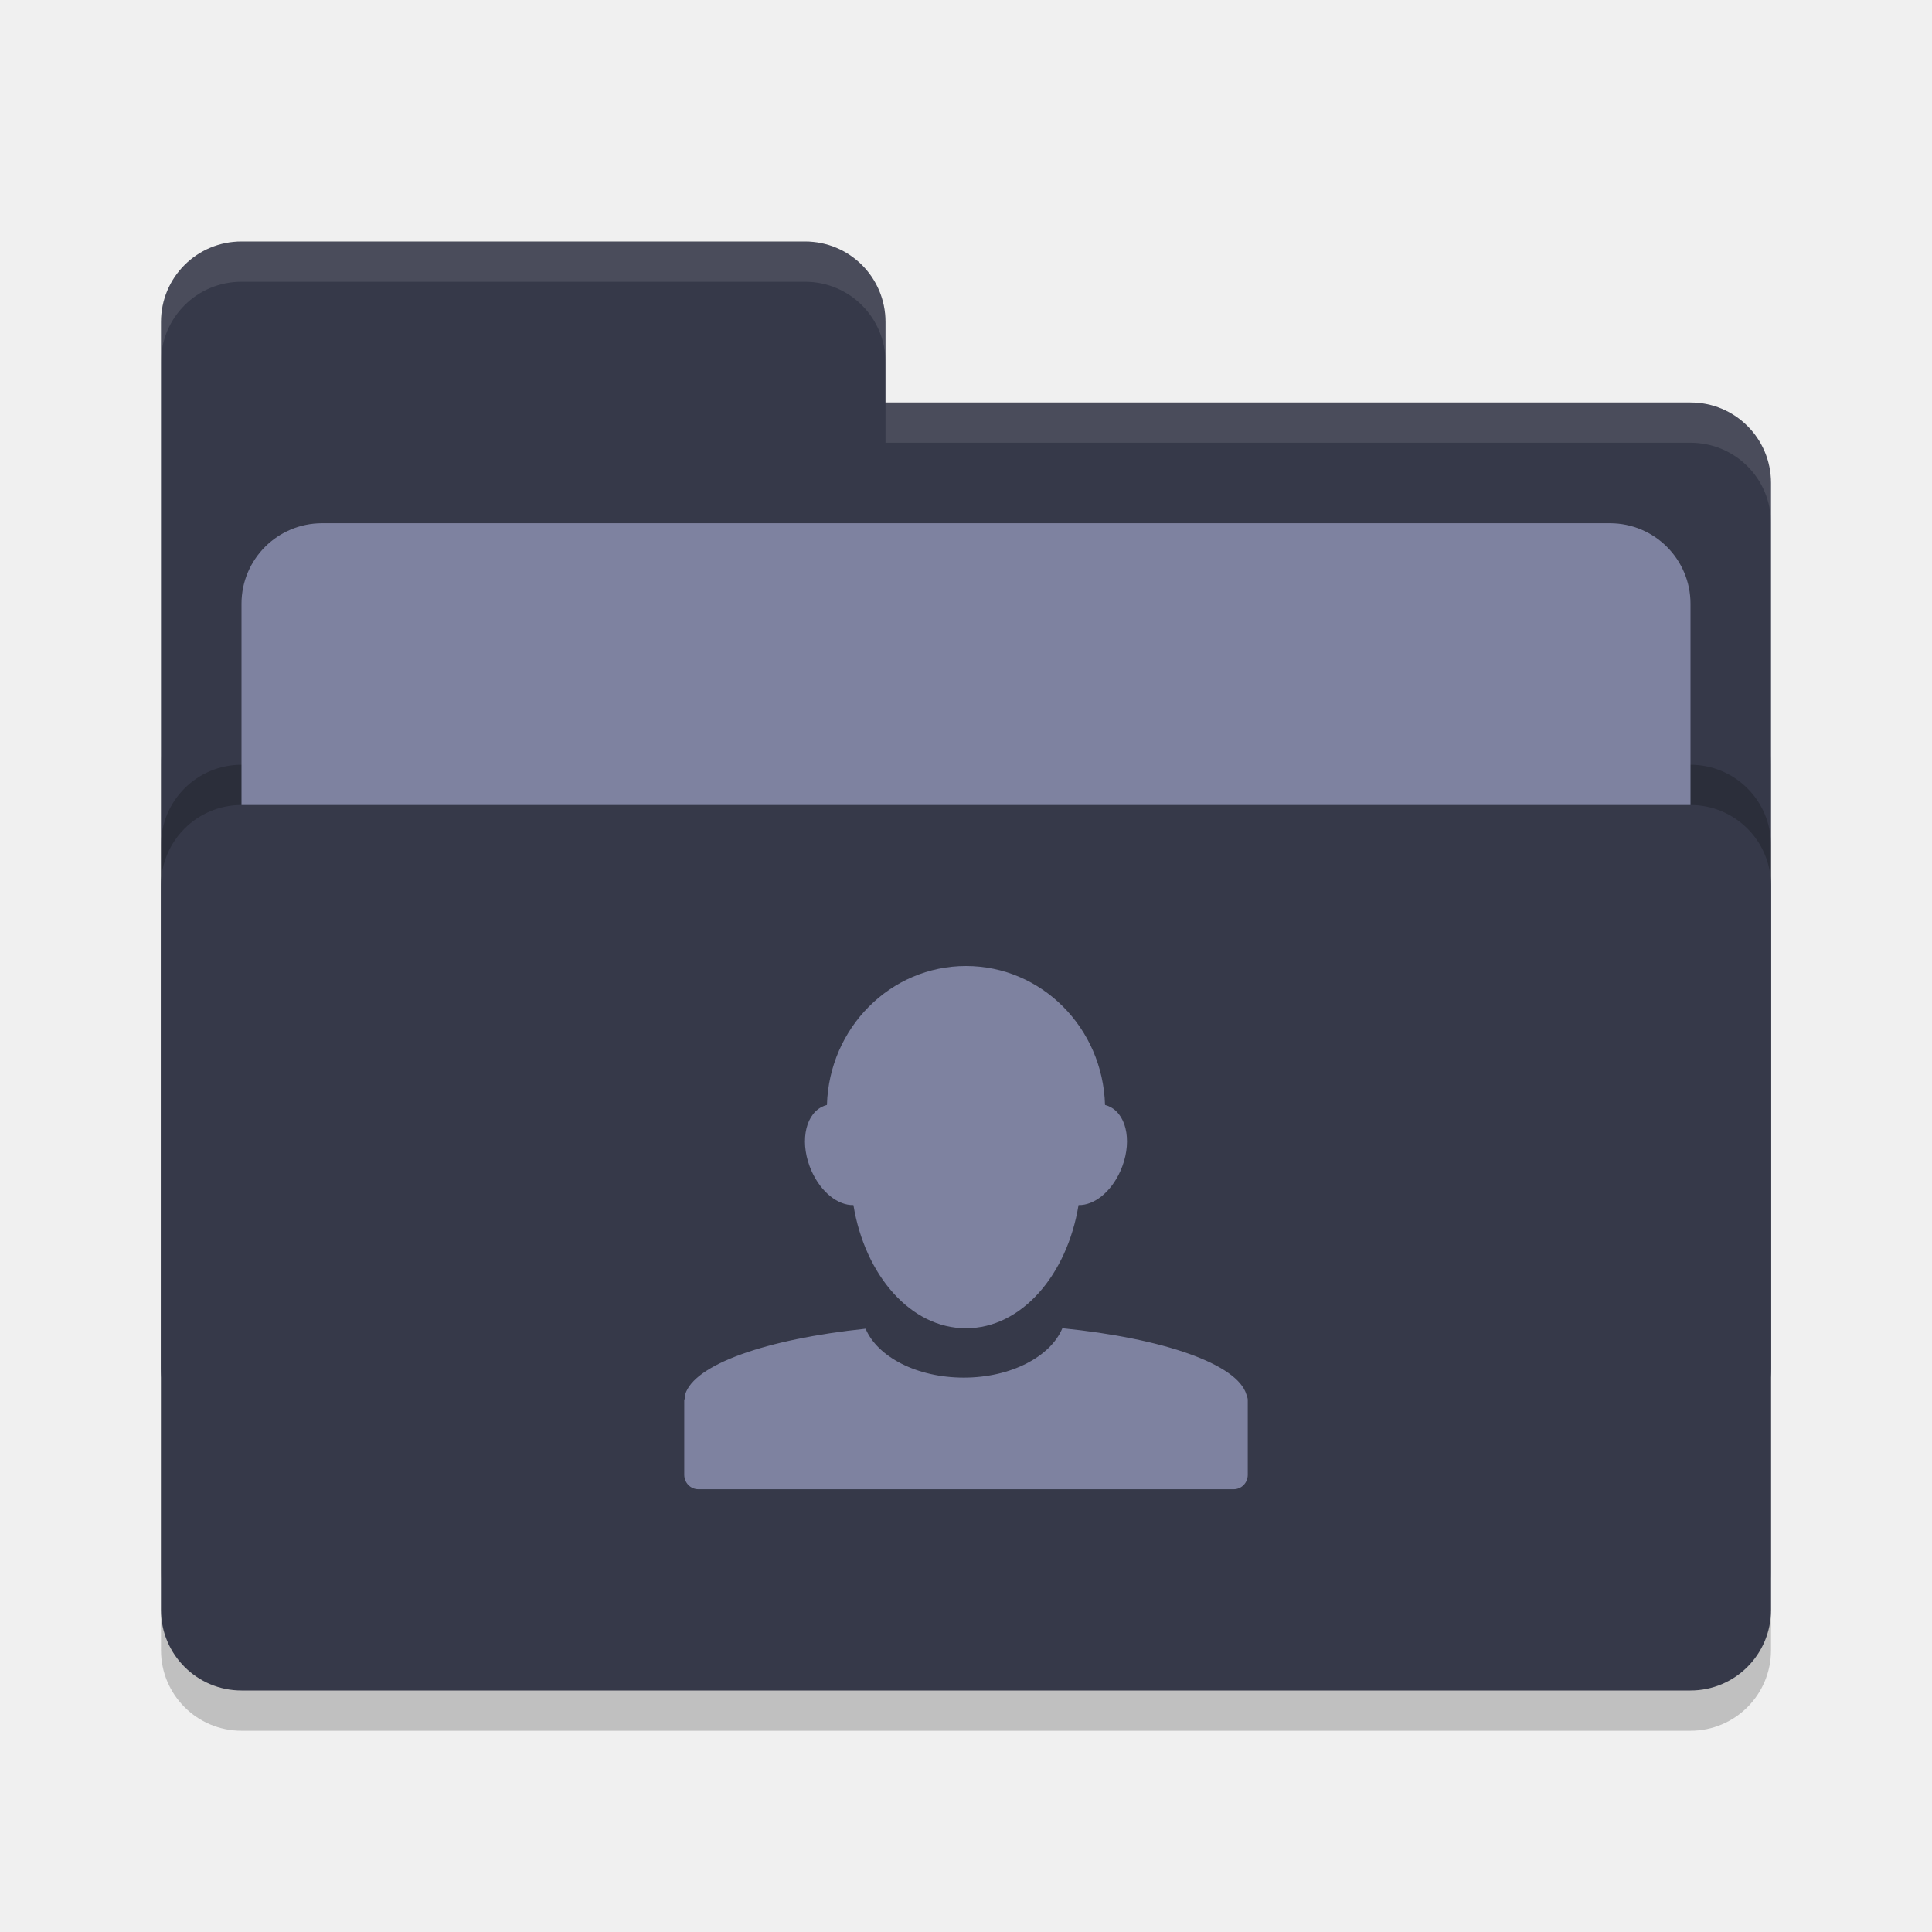
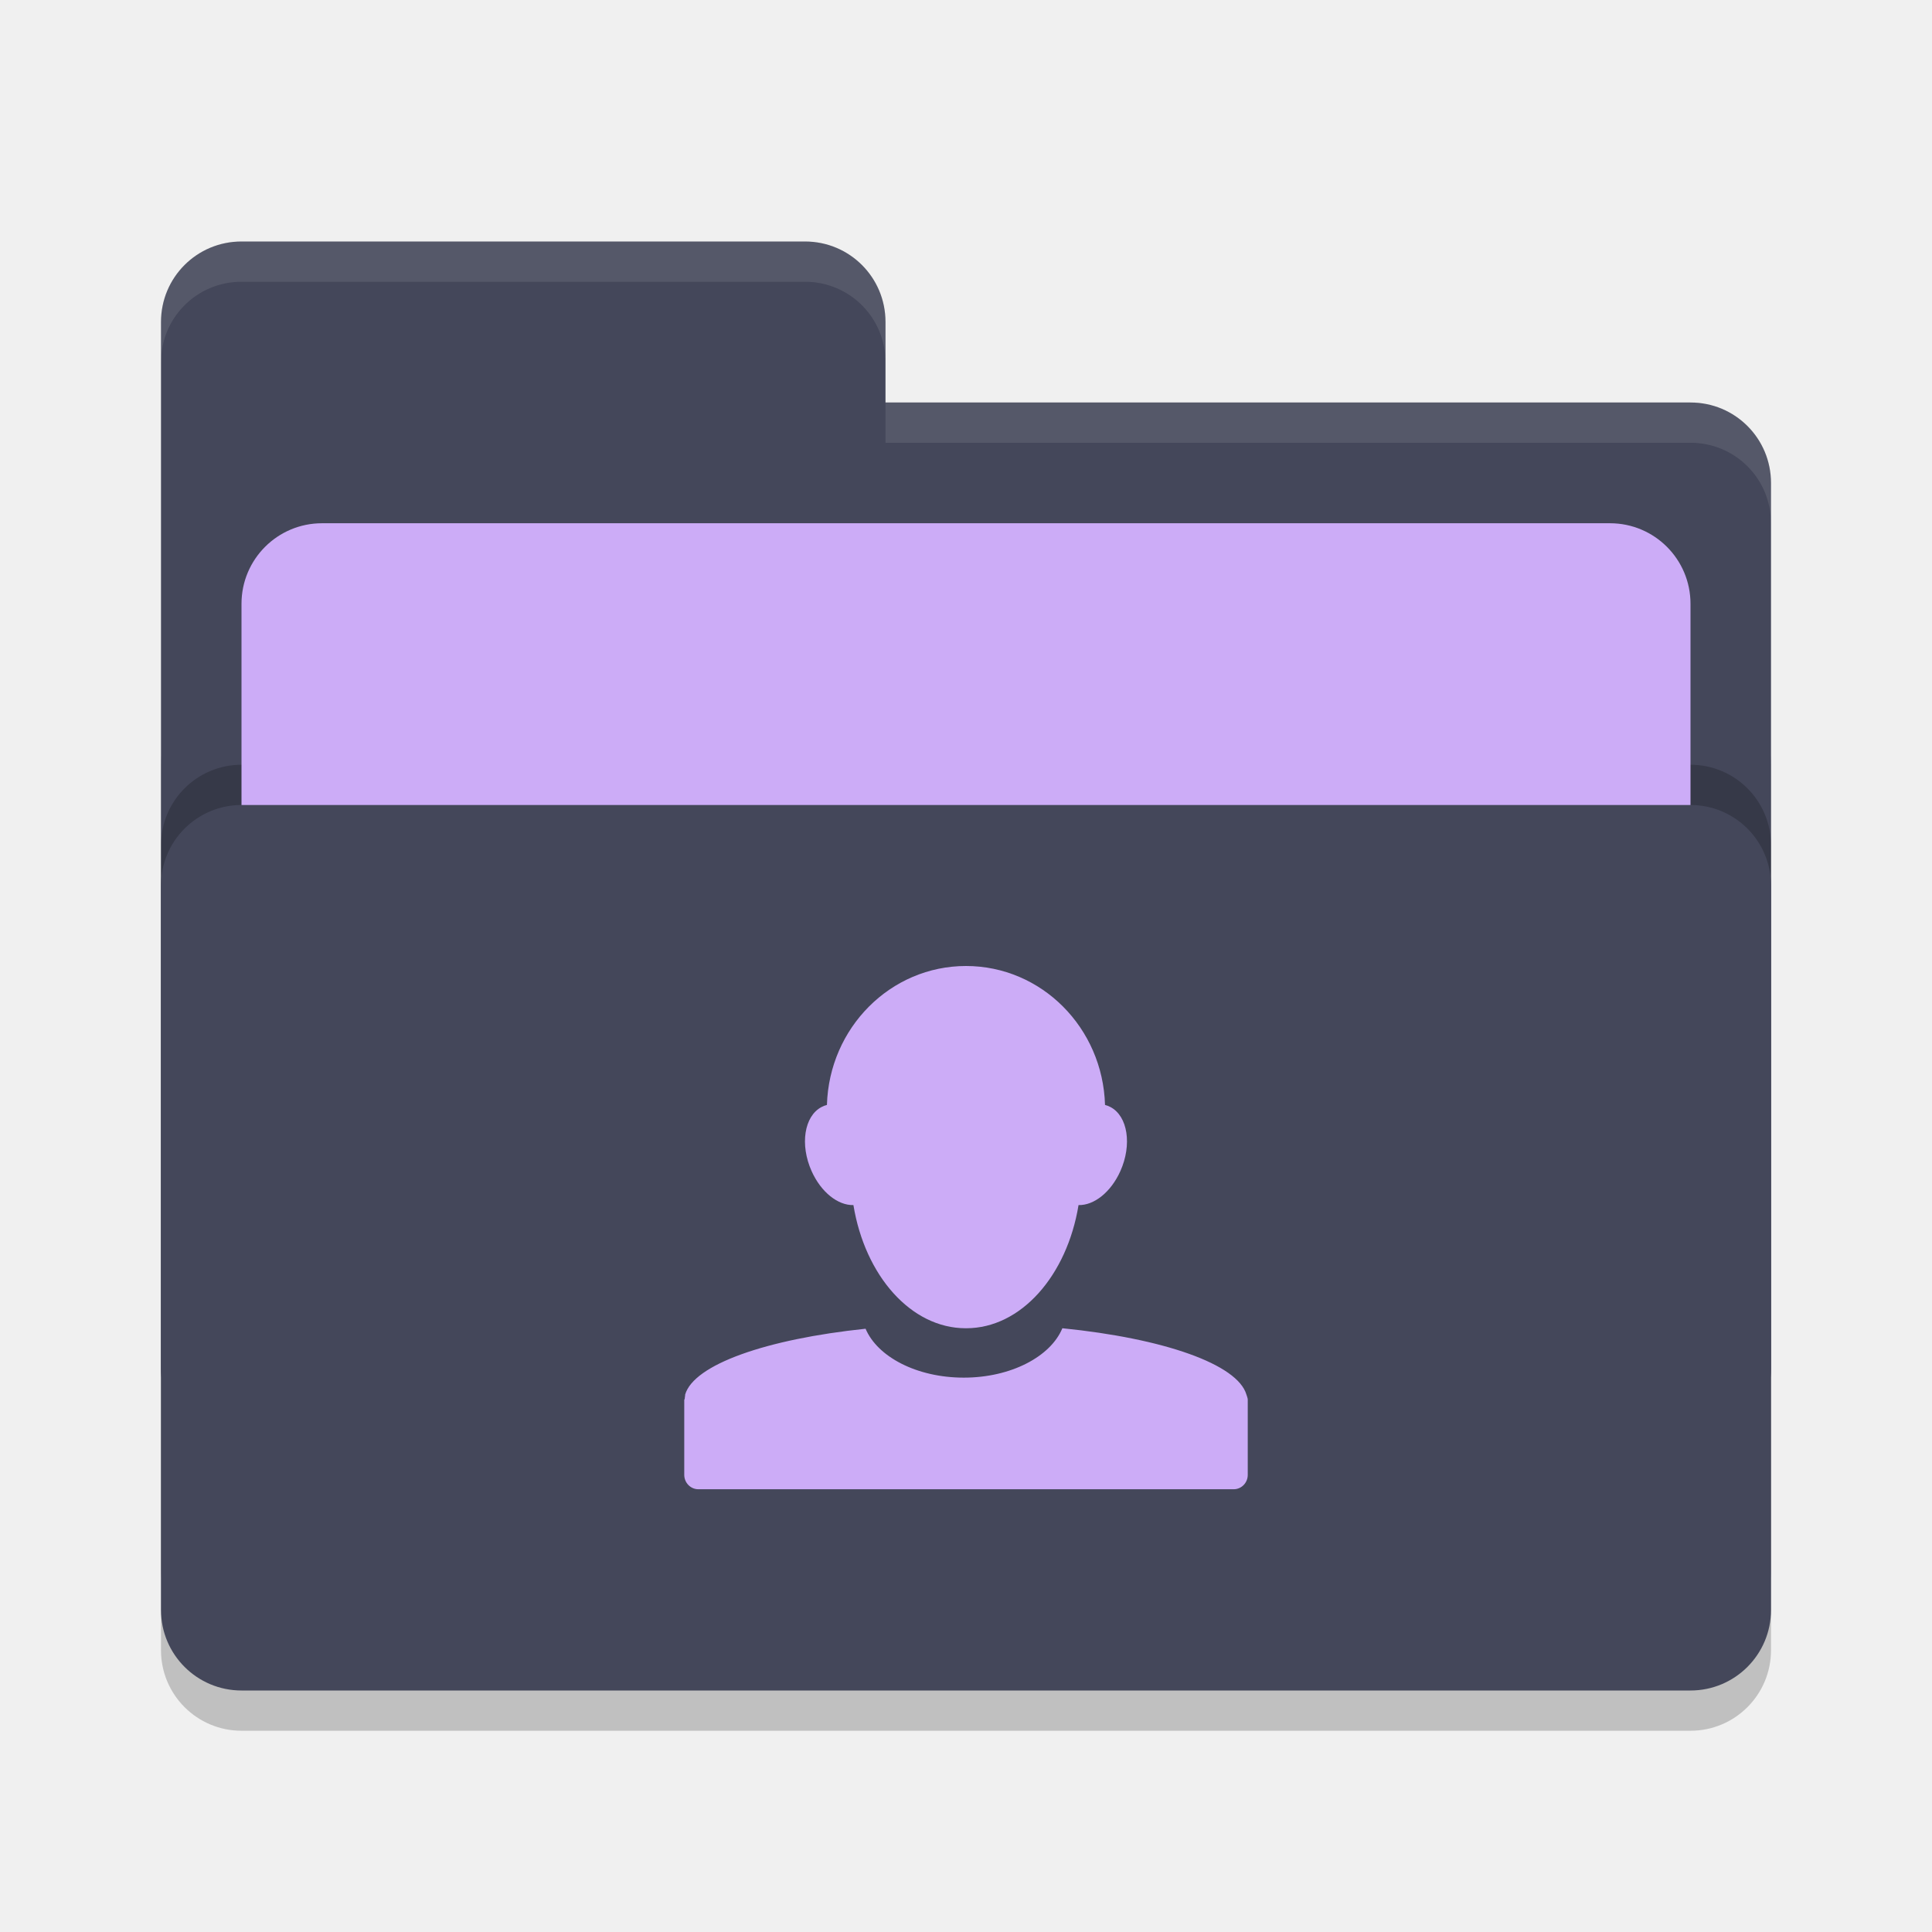
<svg xmlns="http://www.w3.org/2000/svg" width="48" height="48" version="1">
  <rect style="opacity:0.2" width="40" height="26" x="4" y="17" rx="2" ry="2" />
-   <path style="fill:#363949" d="M 4,34 C 4,35.108 4.892,36 6,36 H 42 C 43.108,36 44,35.108 44,34 V 12 C 44,10.892 43.108,10 42,10 H 22 V 8 C 22,6.892 21.108,6 20,6 H 6 C 4.892,6 4,6.892 4,8" />
+   <path style="fill:#44475a" d="M 4,34 C 4,35.108 4.892,36 6,36 H 42 C 43.108,36 44,35.108 44,34 V 12 C 44,10.892 43.108,10 42,10 H 22 V 8 C 22,6.892 21.108,6 20,6 H 6 C 4.892,6 4,6.892 4,8" />
  <rect style="opacity:0.2" width="40" height="22" x="4" y="19" rx="2" ry="2" />
-   <rect style="fill:#7E82A0" width="36" height="16" x="6" y="13" rx="2" ry="2" />
-   <rect style="fill:#363949" width="40" height="22" x="4" y="20" rx="2" ry="2" />
-   <path style="opacity:0.1;fill:#ffffff" d="M 6,6 C 4.892,6 4,6.892 4,8 V 9 C 4,7.892 4.892,7 6,7 H 20 C 21.108,7 22,7.892 22,9 V 8 C 22,6.892 21.108,6 20,6 Z M 22,10 V 11 H 42 C 43.108,11 44,11.892 44,13 V 12 C 44,10.892 43.108,10 42,10 Z" />
-   <path style="fill:#7E82A0" d="M 20.545,27.452 C 20.499,27.463 20.453,27.481 20.41,27.504 19.98,27.731 19.87,28.44 20.164,29.096 20.401,29.624 20.821,29.95 21.203,29.94 21.49,31.693 22.633,33 23.993,33 H 24.005 C 25.366,33 26.509,31.693 26.796,29.94 27.177,29.95 27.598,29.624 27.835,29.096 28.129,28.44 28.019,27.731 27.589,27.504 27.545,27.481 27.5,27.463 27.454,27.452 27.399,25.535 25.876,24 24,24 22.125,24 20.6,25.535 20.545,27.452 Z M 26.394,33 C 26.105,33.701 25.12,34.227 23.945,34.227 22.775,34.227 21.799,33.708 21.505,33.012 19.037,33.27 17.238,33.902 17.022,34.649 17.019,34.656 17.024,34.665 17.022,34.672 17.015,34.699 17.015,34.723 17.012,34.75 17.011,34.763 17,34.771 17,34.784 V 34.793 36.643 C 17.001,36.84 17.157,37 17.351,37 H 30.65 C 30.844,37 31,36.84 31,36.643 V 34.793 34.771 C 30.998,34.728 30.979,34.691 30.967,34.648 30.746,33.892 28.908,33.252 26.395,33 Z" />
+   <rect style="fill:#ccacf7" width="36" height="16" x="6" y="13" rx="2" ry="2" />
+   <rect style="fill:#44475a" width="40" height="22" x="4" y="20" rx="2" ry="2" />
+   <path style="opacity:0.1;fill:#f8f8f2" d="M 6,6 C 4.892,6 4,6.892 4,8 V 9 C 4,7.892 4.892,7 6,7 H 20 C 21.108,7 22,7.892 22,9 V 8 C 22,6.892 21.108,6 20,6 Z M 22,10 V 11 H 42 C 43.108,11 44,11.892 44,13 V 12 C 44,10.892 43.108,10 42,10 Z" />
+   <path style="fill:#ccacf7" d="M 20.545,27.452 C 20.499,27.463 20.453,27.481 20.41,27.504 19.98,27.731 19.87,28.44 20.164,29.096 20.401,29.624 20.821,29.95 21.203,29.94 21.49,31.693 22.633,33 23.993,33 H 24.005 C 25.366,33 26.509,31.693 26.796,29.94 27.177,29.95 27.598,29.624 27.835,29.096 28.129,28.44 28.019,27.731 27.589,27.504 27.545,27.481 27.5,27.463 27.454,27.452 27.399,25.535 25.876,24 24,24 22.125,24 20.6,25.535 20.545,27.452 Z M 26.394,33 C 26.105,33.701 25.12,34.227 23.945,34.227 22.775,34.227 21.799,33.708 21.505,33.012 19.037,33.27 17.238,33.902 17.022,34.649 17.019,34.656 17.024,34.665 17.022,34.672 17.015,34.699 17.015,34.723 17.012,34.75 17.011,34.763 17,34.771 17,34.784 V 34.793 36.643 C 17.001,36.84 17.157,37 17.351,37 H 30.65 C 30.844,37 31,36.84 31,36.643 V 34.793 34.771 C 30.998,34.728 30.979,34.691 30.967,34.648 30.746,33.892 28.908,33.252 26.395,33 Z" />
</svg>
